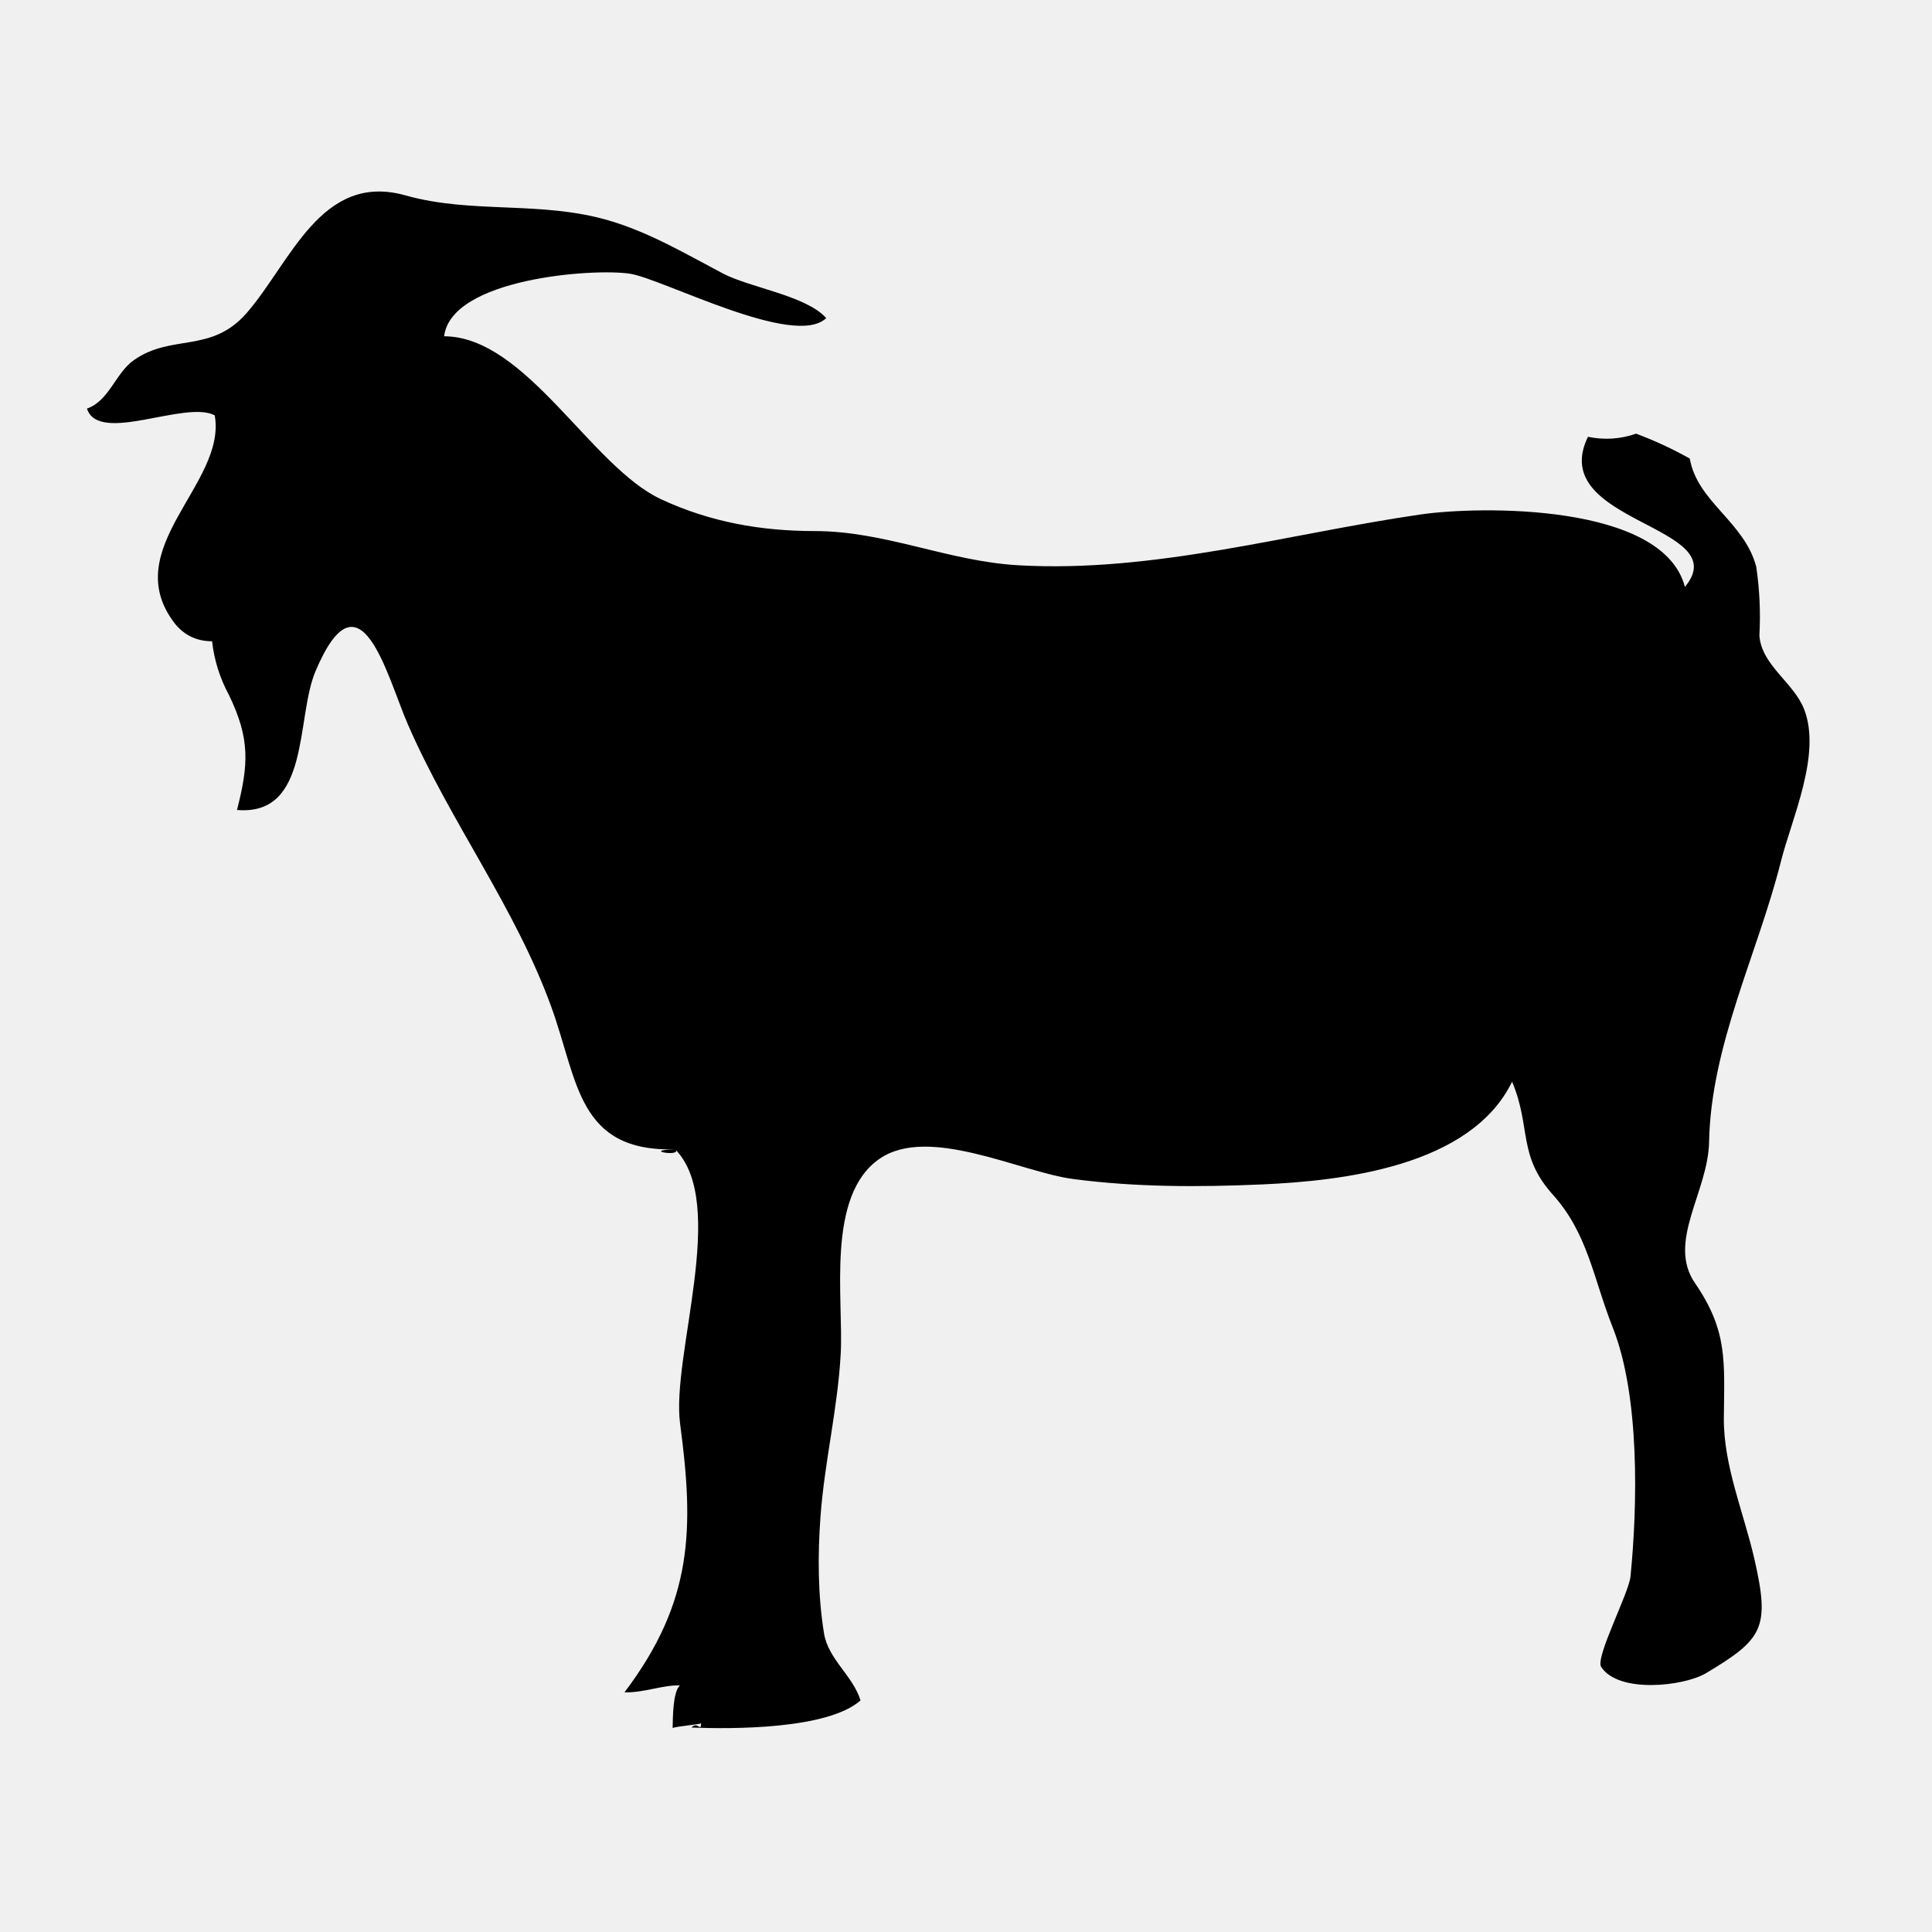
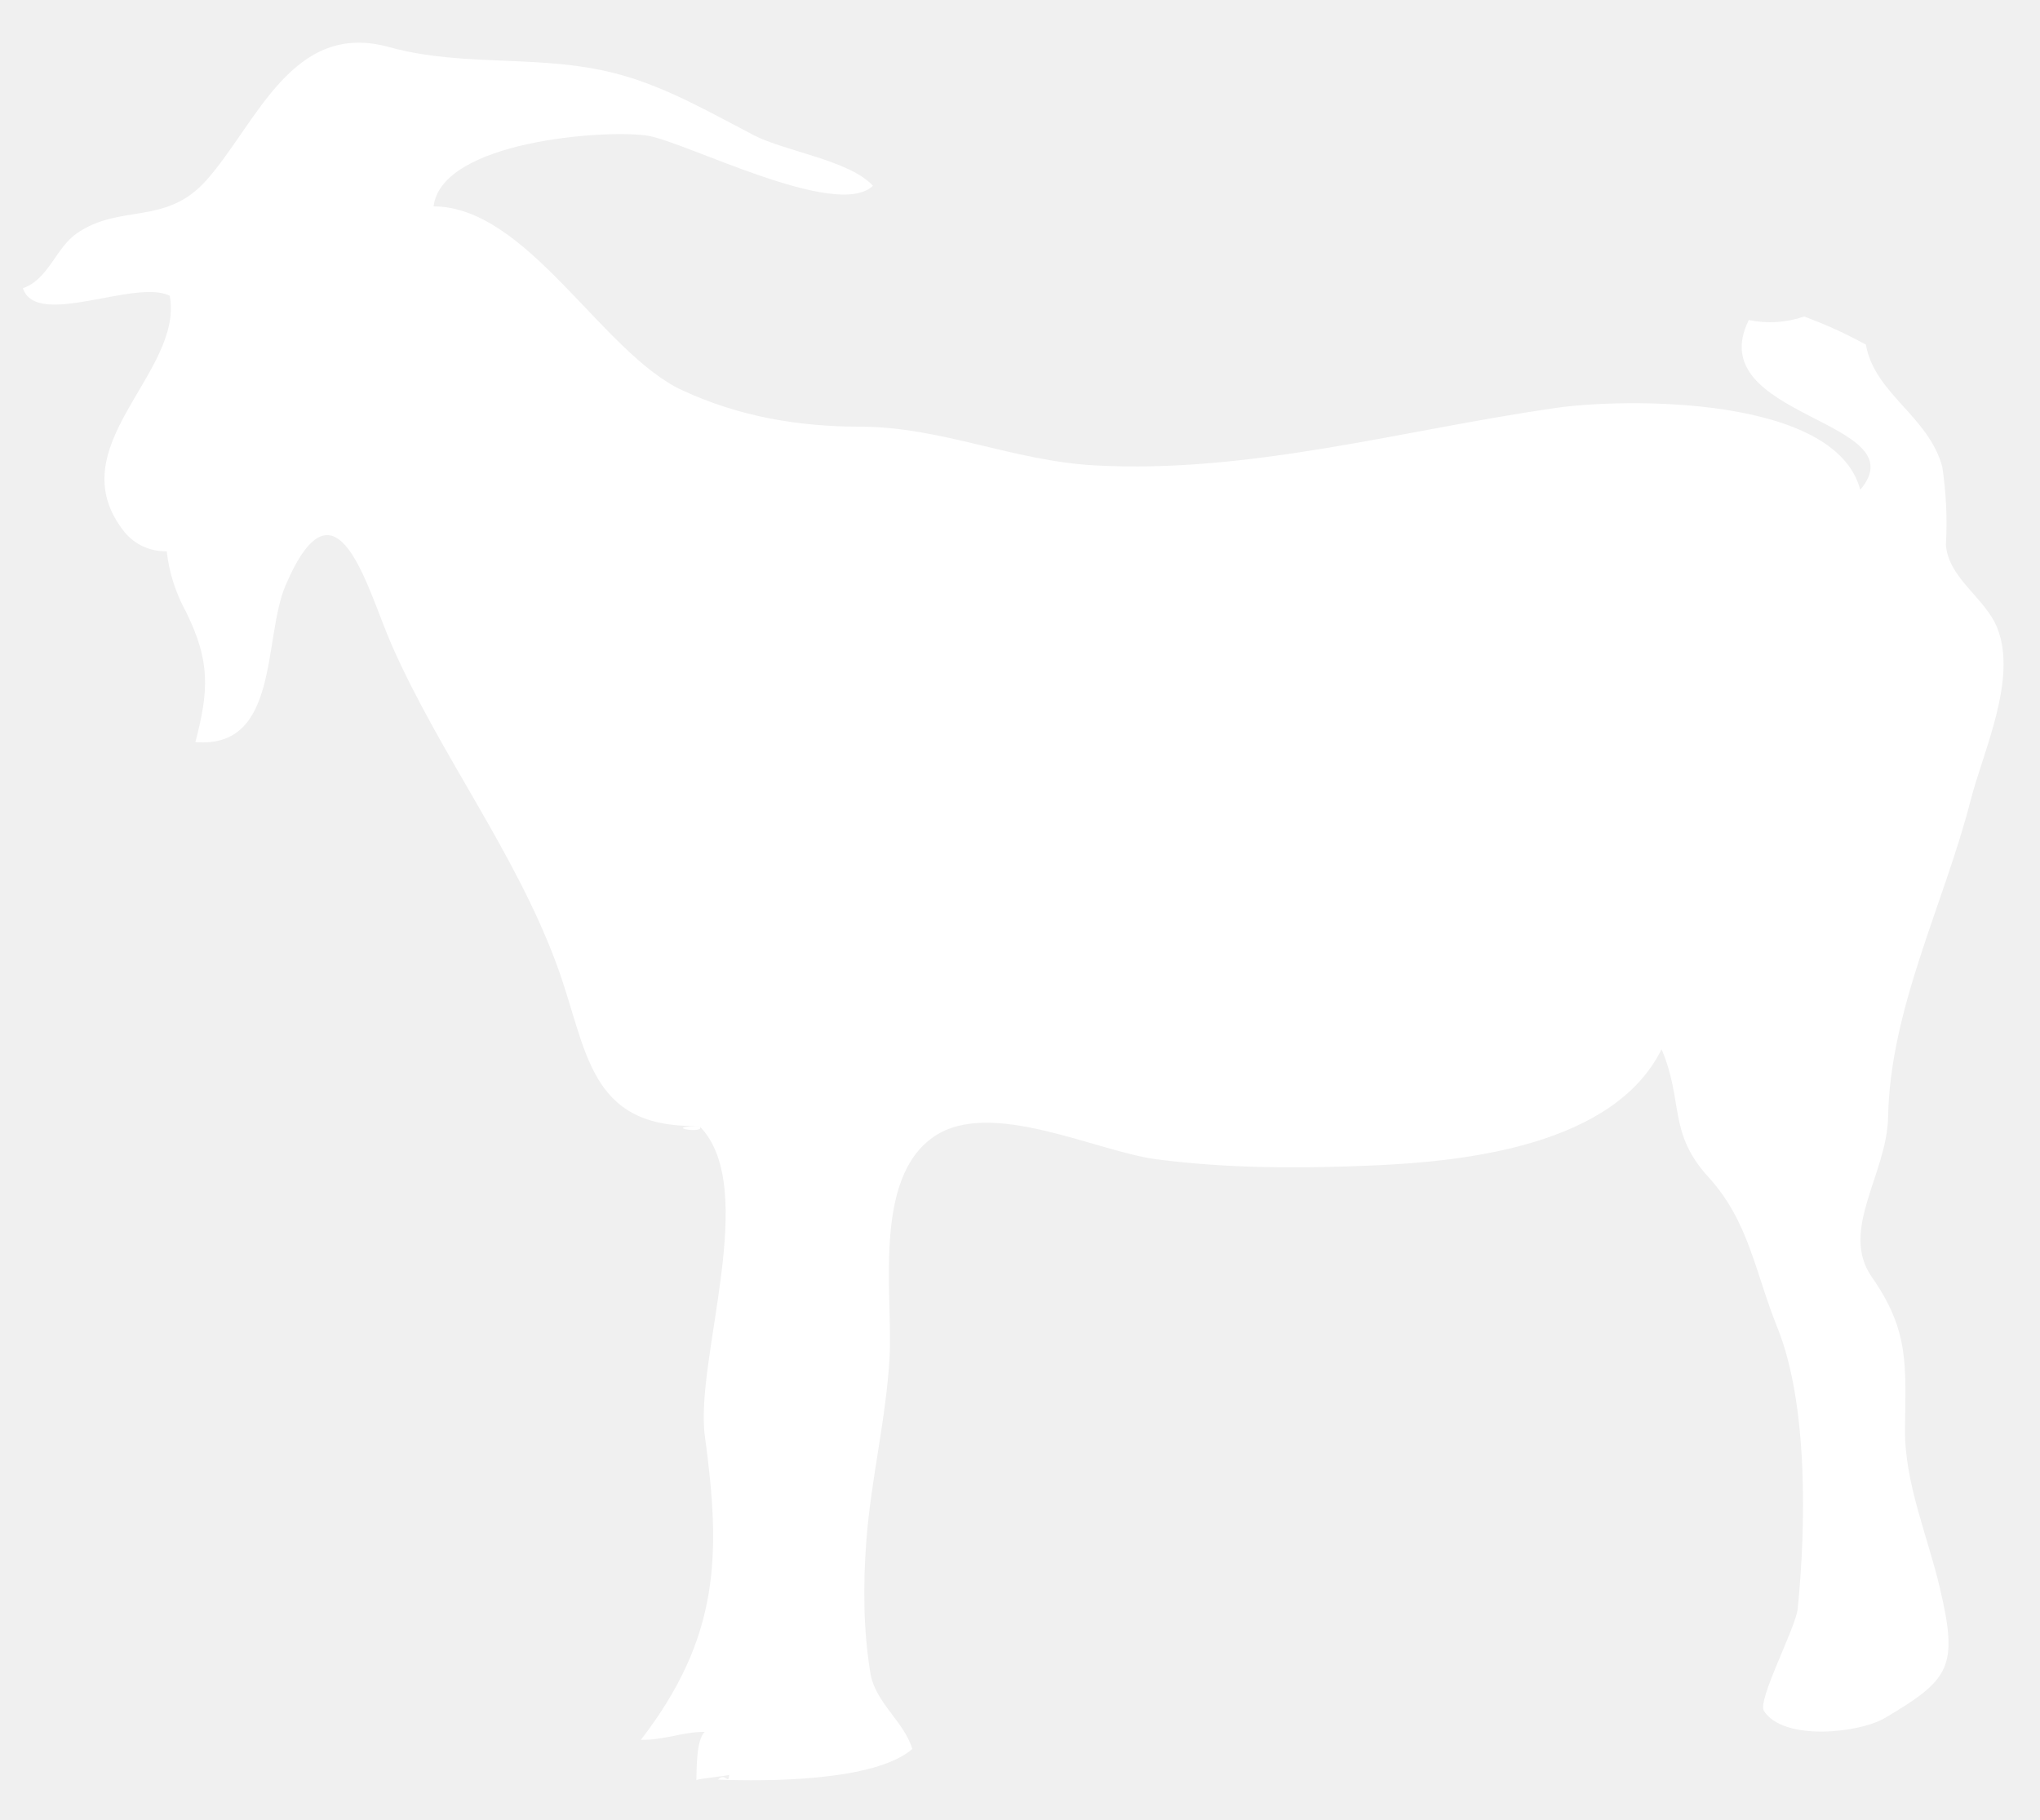
- <svg xmlns="http://www.w3.org/2000/svg" version="1.1" x="0px" y="0px" width="100px" height="100px" viewBox="-4.501 -9.913 100 100" overflow="visible" enable-background="new -4.501 -9.913 100 100" xml:space="preserve">
-   <defs>
- </defs>
-   <path d="M30.449,49.578c-5.063,0.129-5.017-3.52-6.415-7.375c-1.871-5.162-5.254-9.613-7.436-14.651  c-1.077-2.485-2.462-8.196-4.772-2.714c-1.023,2.427-0.254,7.492-4.06,7.173c0.607-2.371,0.677-3.685-0.414-5.947  c-0.472-0.871-0.764-1.799-0.876-2.785c-0.776-0.001-1.41-0.295-1.901-0.884c-3.055-3.896,2.676-7.26,2.038-10.811  C5.086,10.782,0.607,13.111,0,11.236C1.153,10.832,1.476,9.4,2.419,8.733c1.962-1.389,4.012-0.328,5.856-2.454  c2.278-2.627,3.854-7.306,8.214-6.078c3.445,0.97,6.976,0.266,10.505,1.293c2.109,0.613,3.998,1.734,5.927,2.75  c1.392,0.732,4.306,1.143,5.343,2.306C36.64,8.136,29.82,4.526,28.113,4.256c-1.878-0.296-9.266,0.238-9.626,3.237  c4.238,0.012,7.599,6.744,11.223,8.432c2.543,1.185,5.172,1.649,7.961,1.65c3.67,0.002,6.882,1.563,10.551,1.771  c7.01,0.397,13.916-1.627,20.801-2.63c3.02-0.441,12.556-0.604,13.686,3.749c2.676-3.211-7.206-3.278-5.017-7.77  c0.844,0.176,1.675,0.123,2.492-0.161c0.959,0.358,1.885,0.788,2.778,1.288c0.39,2.25,2.828,3.271,3.44,5.598  c0.174,1.181,0.229,2.368,0.163,3.56c0.104,1.539,1.779,2.433,2.317,3.822c0.904,2.334-0.634,5.618-1.206,7.885  c-1.207,4.782-3.619,9.502-3.715,14.503c-0.05,2.597-2.196,5.177-0.73,7.31c1.697,2.471,1.522,4.033,1.494,6.971  c-0.023,2.473,1.027,4.899,1.574,7.279c0.829,3.605,0.456,4.171-2.485,5.934c-1.154,0.692-4.547,1.068-5.439-0.319  c-0.315-0.489,1.431-3.807,1.518-4.679c0.371-3.722,0.479-9.353-0.91-12.864c-1.018-2.57-1.29-4.874-3.105-6.894  c-1.84-2.048-1.111-3.463-2.113-5.854c-2.137,4.398-8.807,5.136-12.954,5.319c-3.26,0.143-6.537,0.146-9.777-0.282  c-2.71-0.357-7.457-2.796-10.004-1.05c-2.793,1.915-1.862,7.244-2.016,10.099c-0.152,2.821-0.841,5.606-1.047,8.431  c-0.146,2.005-0.138,4.032,0.18,6.022c0.217,1.363,1.495,2.197,1.893,3.488c-1.692,1.493-6.59,1.489-8.749,1.403  c0.326-0.35,0.477,0.271,0.499-0.219c-0.103,0.062-1.34,0.161-1.475,0.246c0.015-0.506-0.003-1.843,0.376-2.211  c-0.958-0.012-1.841,0.386-2.87,0.362c3.566-4.715,3.602-8.485,2.88-13.9C30.231,60.271,33.206,52.389,30.449,49.578  C28.614,49.625,30.845,49.981,30.449,49.578z" />
+ <svg xmlns="http://www.w3.org/2000/svg" version="1.1" id="Layer_1" x="0px" y="0px" width="89.16px" height="79.535px" viewBox="0 0 89.16 79.535" enable-background="new 0 0 89.16 79.535" xml:space="preserve">
+   <path fill="#FFFFFF" d="M30.563,49.222c-4.916,0.123-4.871-3.362-6.229-7.044c-1.817-4.931-5.102-9.182-7.22-13.994  c-1.045-2.373-2.39-7.828-4.633-2.592c-0.993,2.318-0.247,7.156-3.941,6.851c0.589-2.265,0.657-3.52-0.402-5.68  c-0.459-0.832-0.743-1.718-0.851-2.66c-0.754-0.001-1.37-0.282-1.846-0.844C2.476,19.537,8.04,16.323,7.42,12.932  C5.938,12.166,1.589,14.39,1,12.599c1.12-0.386,1.433-1.754,2.349-2.391c1.905-1.327,3.896-0.313,5.686-2.344  c2.212-2.509,3.742-6.978,7.975-5.805c3.345,0.927,6.773,0.254,10.2,1.235c2.048,0.585,3.882,1.656,5.754,2.626  c1.352,0.699,4.181,1.092,5.188,2.202c-1.577,1.515-8.199-1.933-9.856-2.191c-1.823-0.282-8.996,0.228-9.346,3.092  c4.115,0.011,7.378,6.441,10.897,8.053c2.469,1.132,5.021,1.576,7.729,1.577c3.563,0.001,6.682,1.493,10.244,1.691  c6.807,0.379,13.512-1.555,20.197-2.513c2.931-0.421,12.19-0.577,13.287,3.581c2.598-3.067-6.997-3.13-4.872-7.421  c0.82,0.168,1.627,0.118,2.42-0.154c0.931,0.342,1.83,0.753,2.698,1.23c0.377,2.149,2.745,3.124,3.34,5.347  c0.169,1.128,0.222,2.262,0.157,3.4c0.102,1.47,1.728,2.324,2.25,3.65c0.878,2.229-0.615,5.366-1.171,7.531  c-1.173,4.567-3.515,9.076-3.606,13.853c-0.049,2.48-2.133,4.945-0.71,6.982c1.647,2.359,1.479,3.853,1.45,6.658  c-0.021,2.362,0.999,4.679,1.528,6.952c0.806,3.443,0.443,3.984-2.411,5.668c-1.121,0.661-4.415,1.021-5.281-0.305  c-0.306-0.467,1.39-3.635,1.473-4.469c0.36-3.556,0.466-8.934-0.884-12.287c-0.987-2.454-1.251-4.655-3.014-6.585  c-1.786-1.956-1.077-3.308-2.051-5.591c-2.075,4.2-8.552,4.905-12.578,5.079c-3.165,0.138-6.348,0.141-9.492-0.268  c-2.631-0.342-7.24-2.671-9.713-1.004c-2.711,1.829-1.808,6.919-1.957,9.646c-0.147,2.693-0.816,5.354-1.017,8.053  c-0.142,1.915-0.134,3.851,0.175,5.752c0.21,1.303,1.452,2.099,1.838,3.331c-1.643,1.427-6.398,1.423-8.494,1.341  c0.316-0.335,0.463,0.259,0.484-0.21c-0.1,0.06-1.301,0.153-1.432,0.235c0.015-0.483-0.003-1.762,0.364-2.112  c-0.93-0.01-1.787,0.369-2.786,0.347c3.463-4.504,3.497-8.105,2.796-13.276C30.352,59.436,33.241,51.906,30.563,49.222  C28.781,49.266,30.948,49.606,30.563,49.222z" />
</svg>
